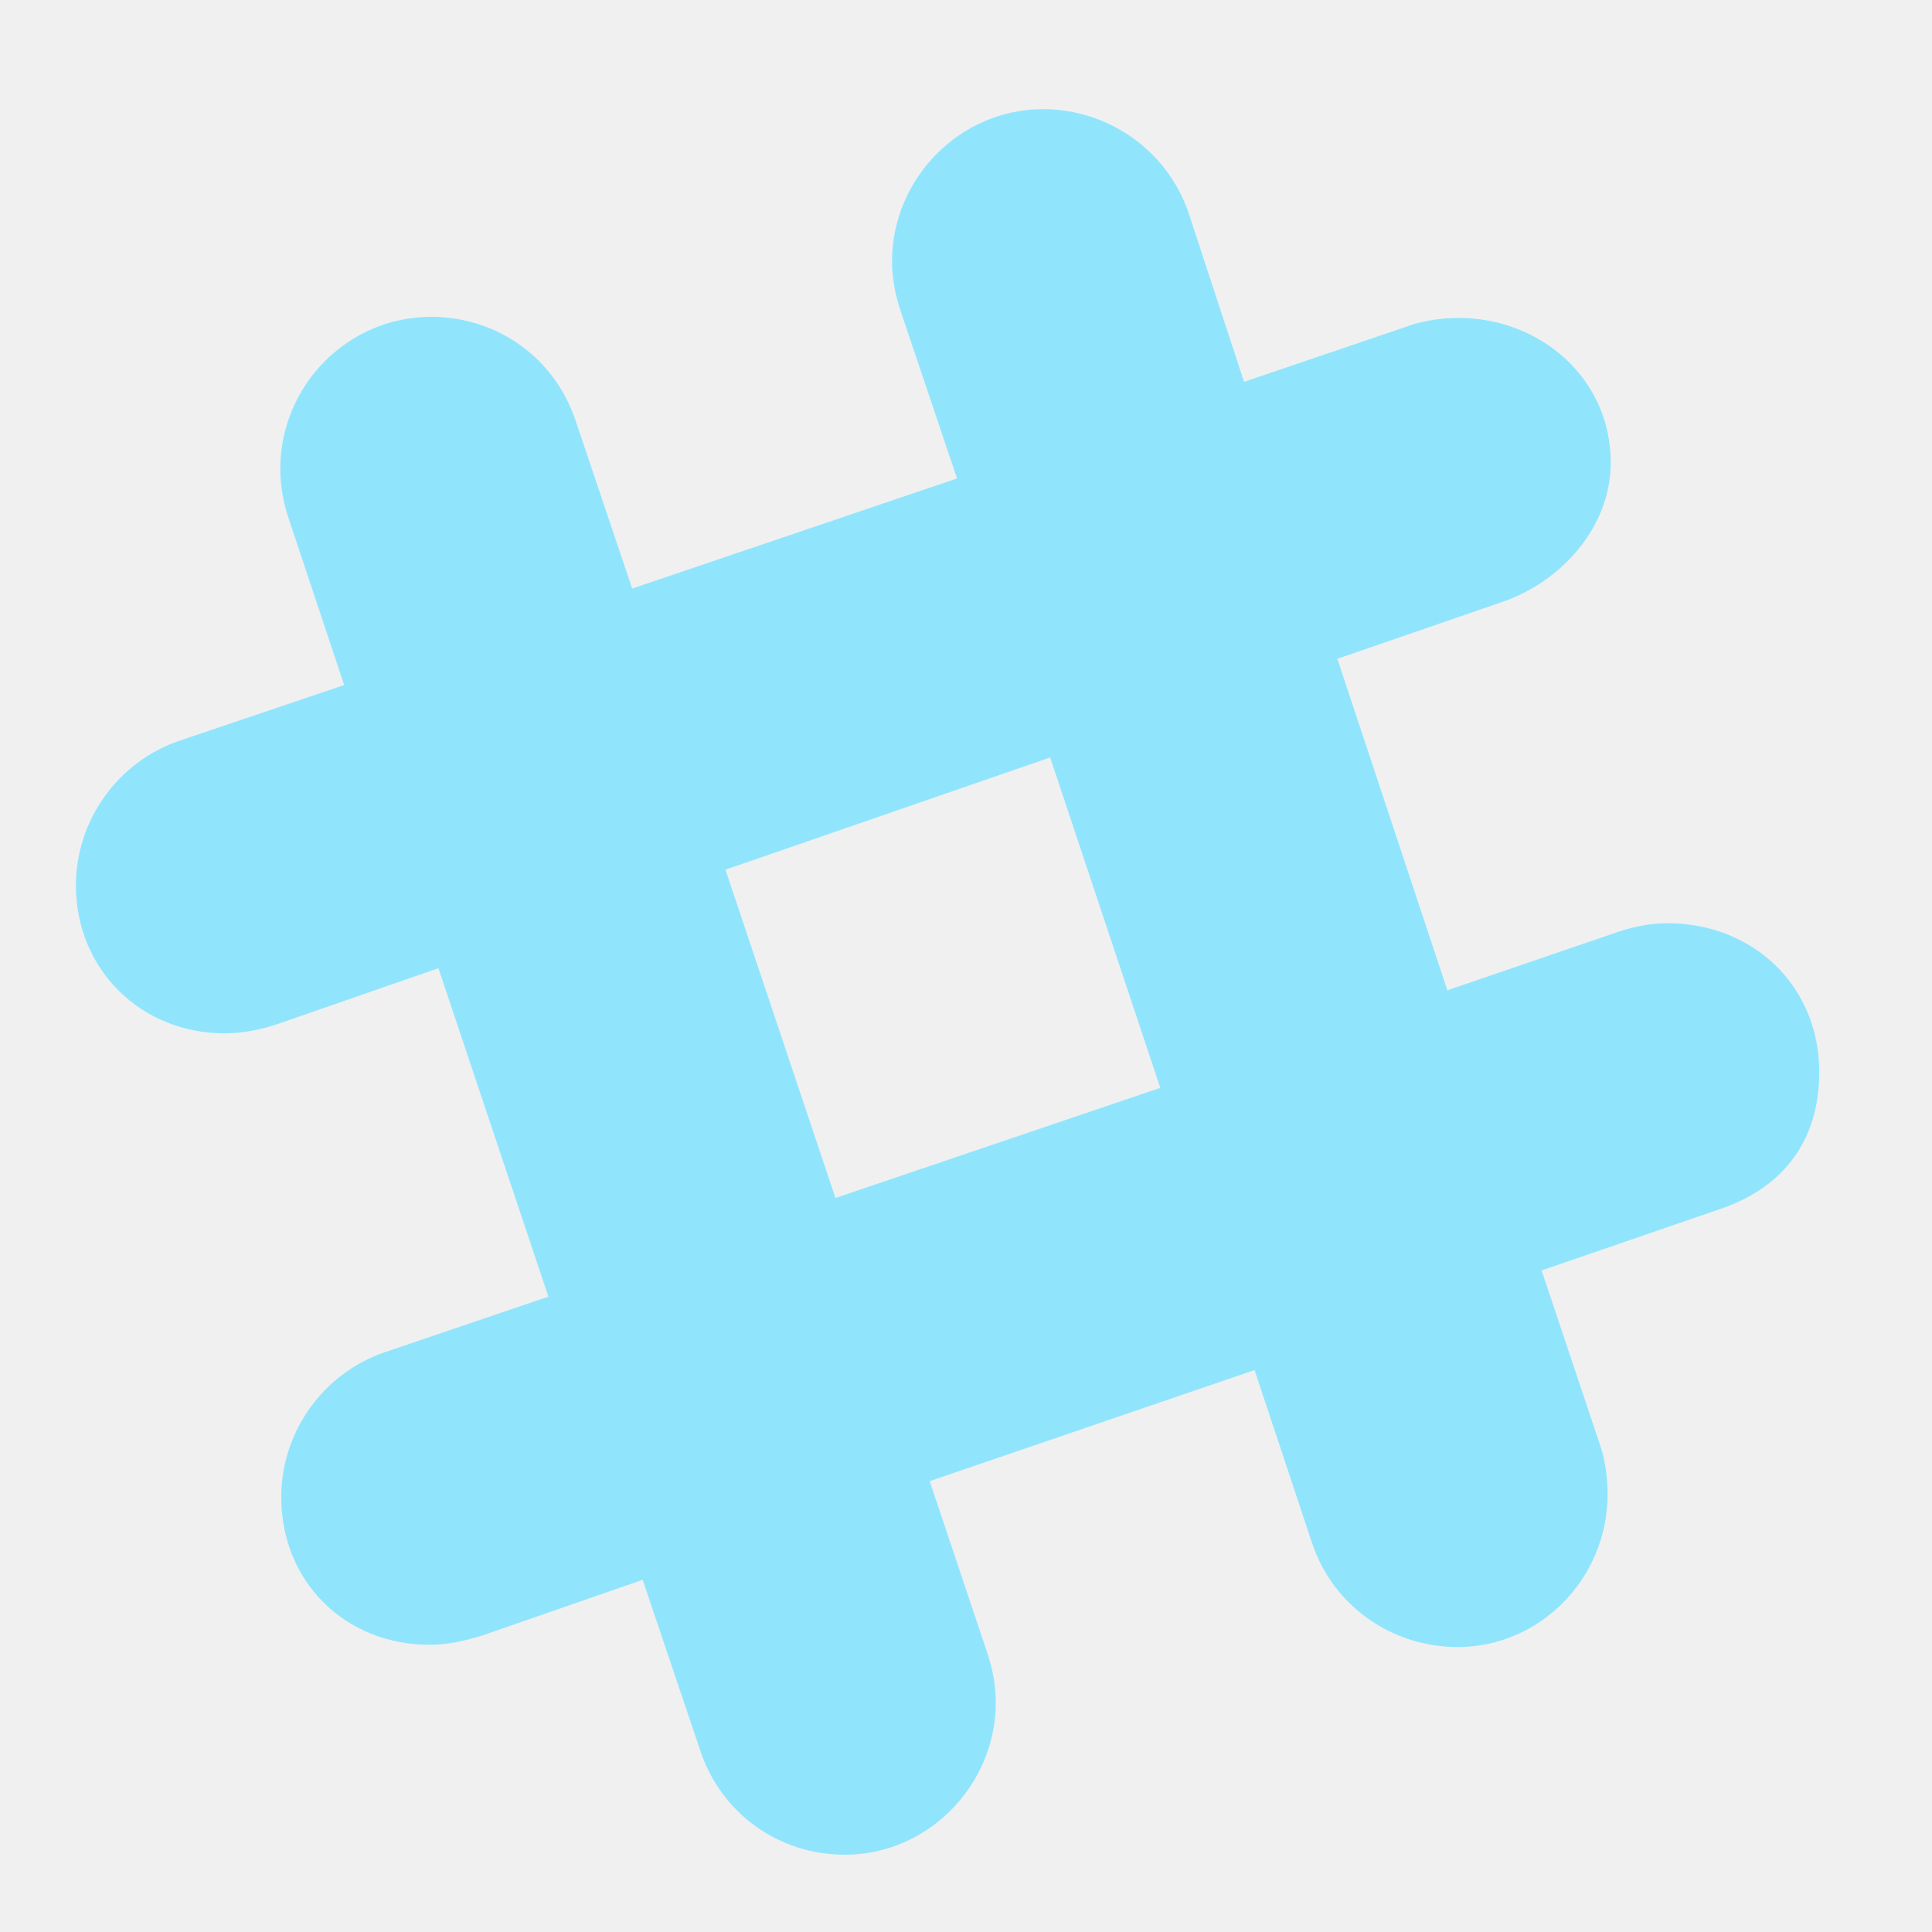
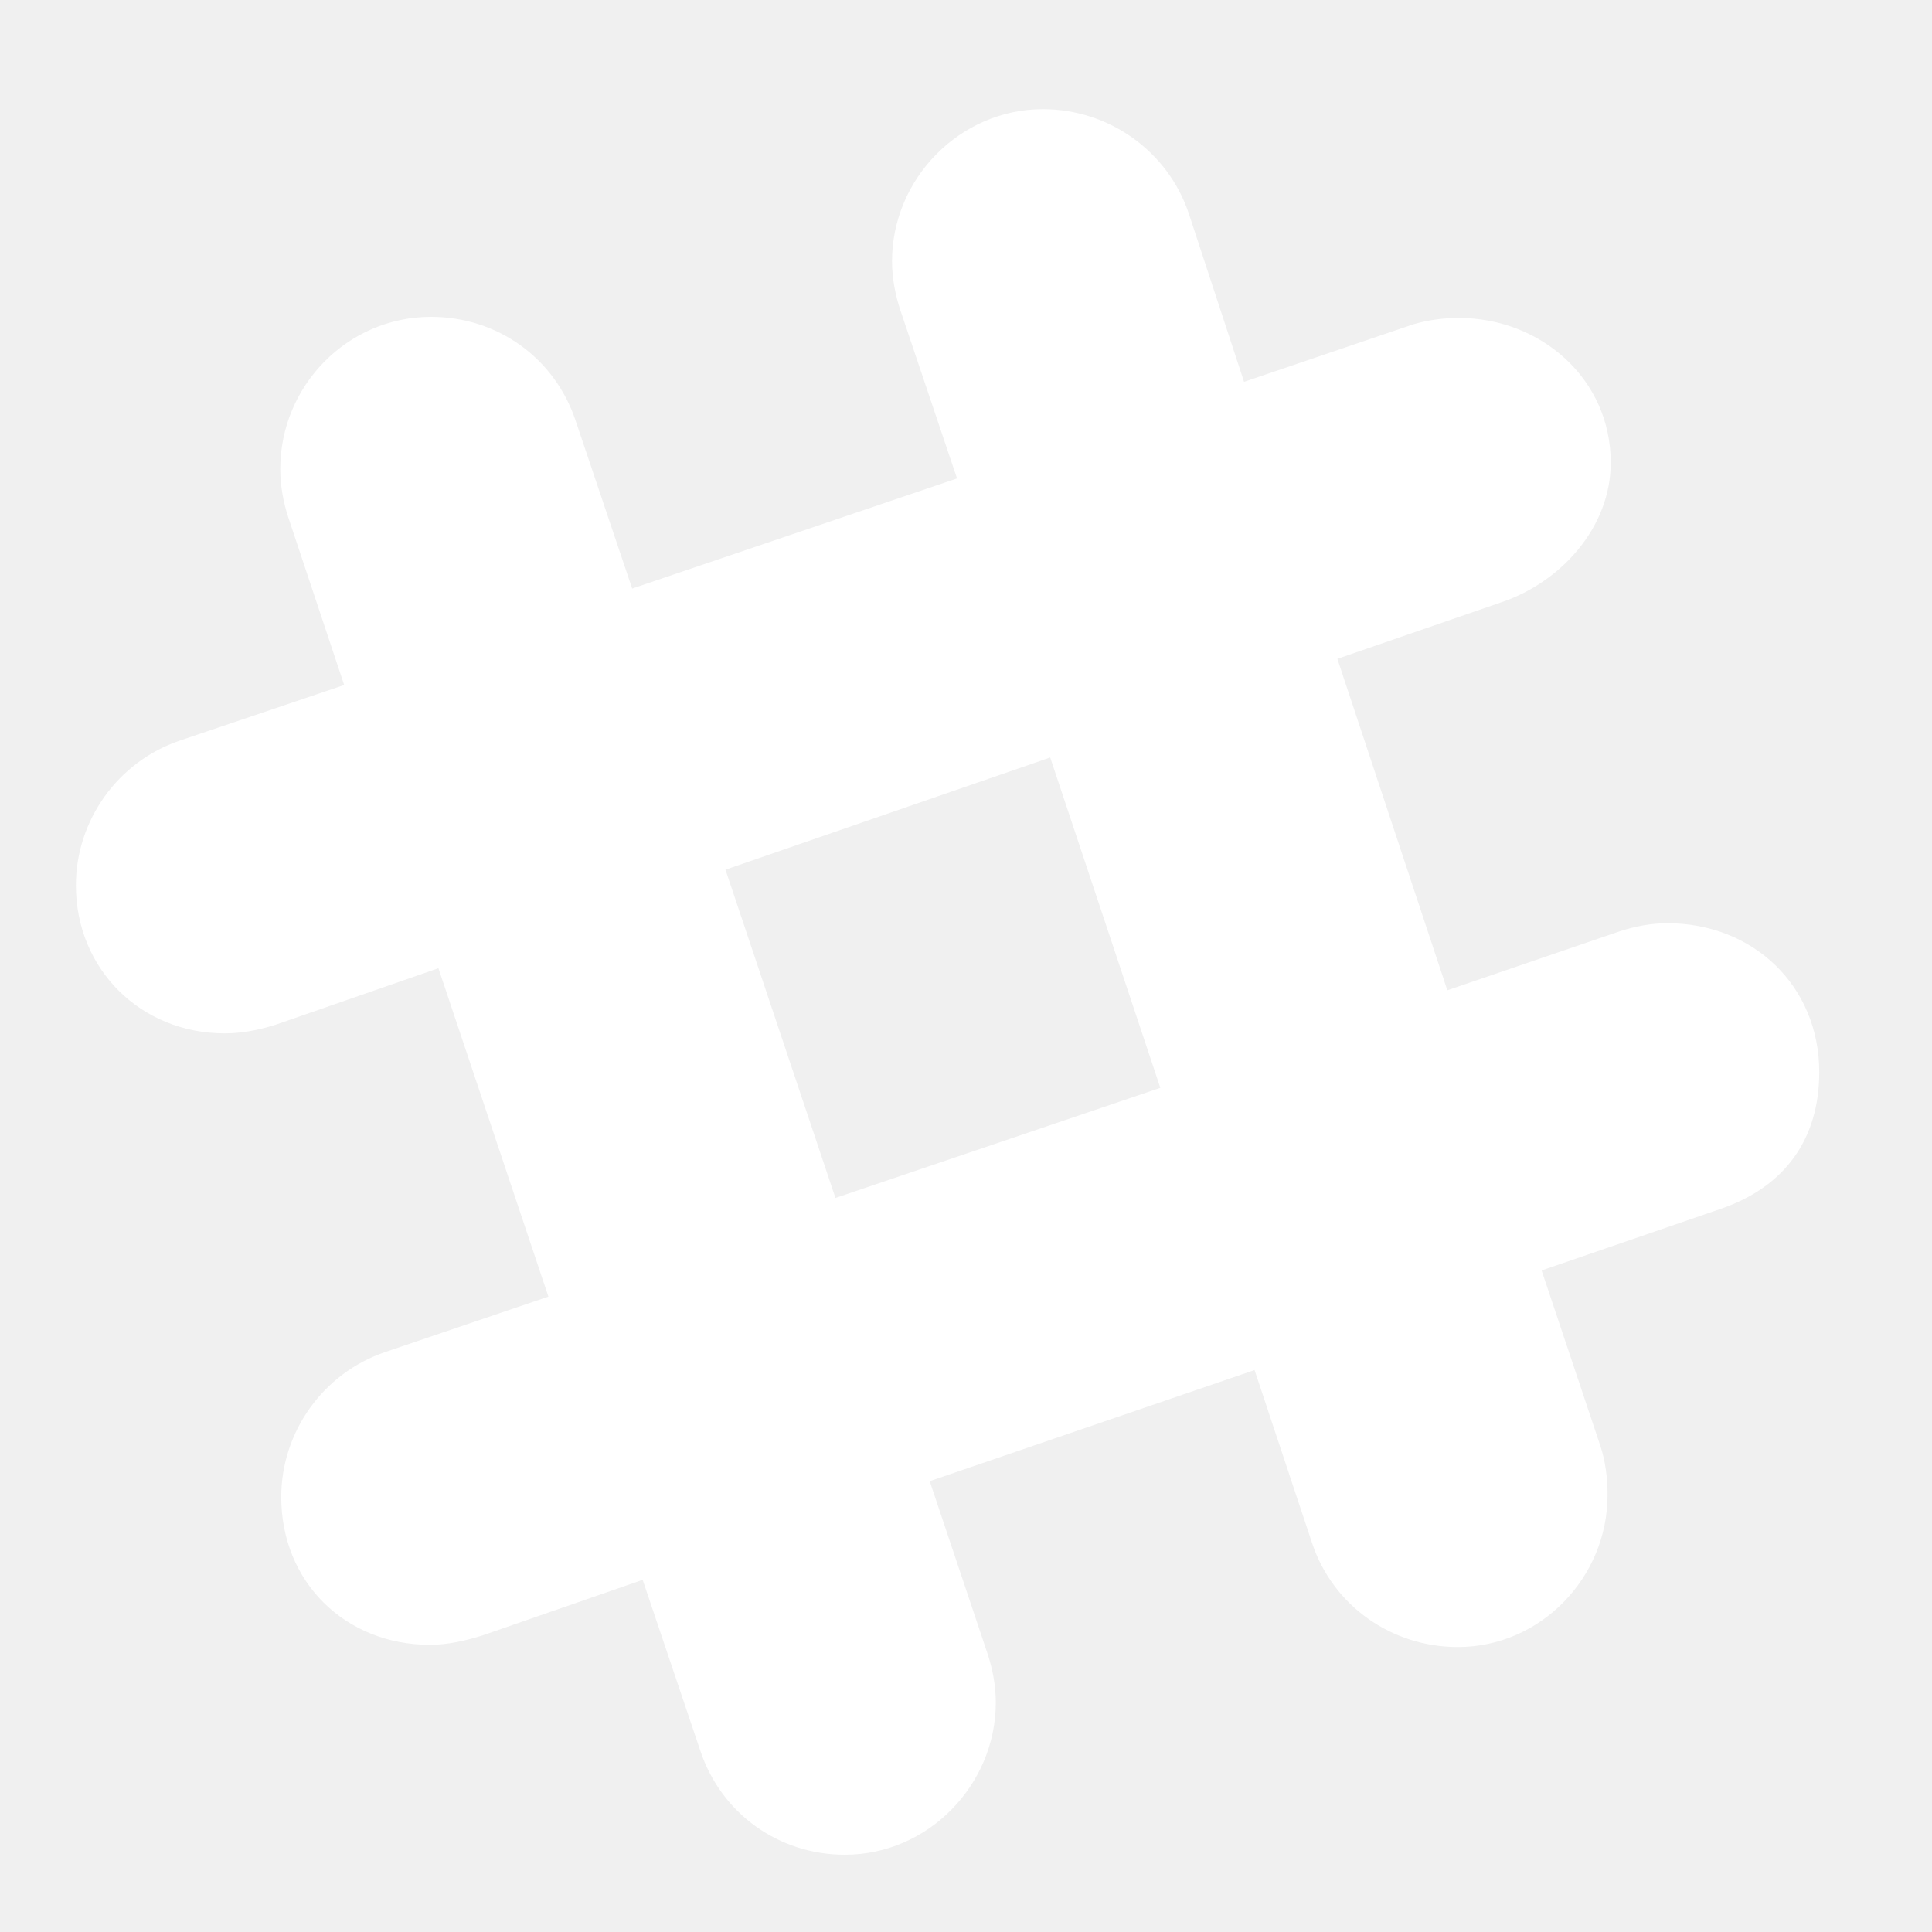
- <svg xmlns="http://www.w3.org/2000/svg" width="14px" height="14px" viewBox="0 0 14 14" version="1.1">
+ <svg xmlns="http://www.w3.org/2000/svg" width="18px" height="18px" viewBox="0 0 14 14" version="1.1">
  <defs />
  <g id="Symbols" stroke="none" stroke-width="1" fill="none" fill-rule="evenodd">
-     <g id="Menu" transform="translate(-1167, -6)" fill="#90E5FD">
+     <g id="Menu" transform="translate(-1167, -6)" fill="#FFFFFF">
      <g id="Group-36">
        <g id="Group-34" transform="translate(1049, 6)">
          <path d="M126.408,7.883 L125.61,5.489 L123.257,6.302 L124.054,8.681 L126.408,7.883 Z M131.183,7.769 C131.183,8.255 130.933,8.598 130.477,8.757 L129.171,9.206 L129.596,10.475 C129.634,10.589 129.649,10.711 129.649,10.832 C129.649,11.433 129.163,11.935 128.564,11.935 C128.086,11.935 127.66,11.638 127.508,11.182 L127.091,9.928 L124.737,10.733 L125.155,11.98 C125.193,12.094 125.216,12.216 125.216,12.337 C125.216,12.93 124.73,13.44 124.122,13.44 C123.644,13.44 123.227,13.143 123.075,12.687 L122.657,11.448 L121.496,11.851 C121.374,11.889 121.245,11.919 121.116,11.919 C120.501,11.919 120.038,11.463 120.038,10.848 C120.038,10.376 120.342,9.95 120.79,9.798 L121.974,9.396 L121.177,7.016 L119.993,7.427 C119.871,7.465 119.75,7.488 119.628,7.488 C119.021,7.488 118.55,7.024 118.55,6.416 C118.55,5.945 118.854,5.519 119.302,5.367 L120.494,4.964 L120.091,3.755 C120.053,3.641 120.031,3.52 120.031,3.398 C120.031,2.798 120.516,2.296 121.124,2.296 C121.602,2.296 122.019,2.592 122.171,3.048 L122.581,4.265 L124.935,3.467 L124.525,2.25 C124.487,2.136 124.464,2.015 124.464,1.893 C124.464,1.293 124.958,0.791 125.557,0.791 C126.036,0.791 126.461,1.095 126.613,1.543 L127.015,2.767 L128.245,2.349 C128.351,2.319 128.457,2.304 128.571,2.304 C129.163,2.304 129.672,2.744 129.672,3.352 C129.672,3.824 129.308,4.219 128.883,4.363 L127.691,4.774 L128.488,7.176 L129.733,6.75 C129.847,6.712 129.968,6.69 130.082,6.69 C130.705,6.69 131.183,7.145 131.183,7.769 L131.183,7.769 Z" id="icon-slack" />
        </g>
      </g>
    </g>
  </g>
</svg>
